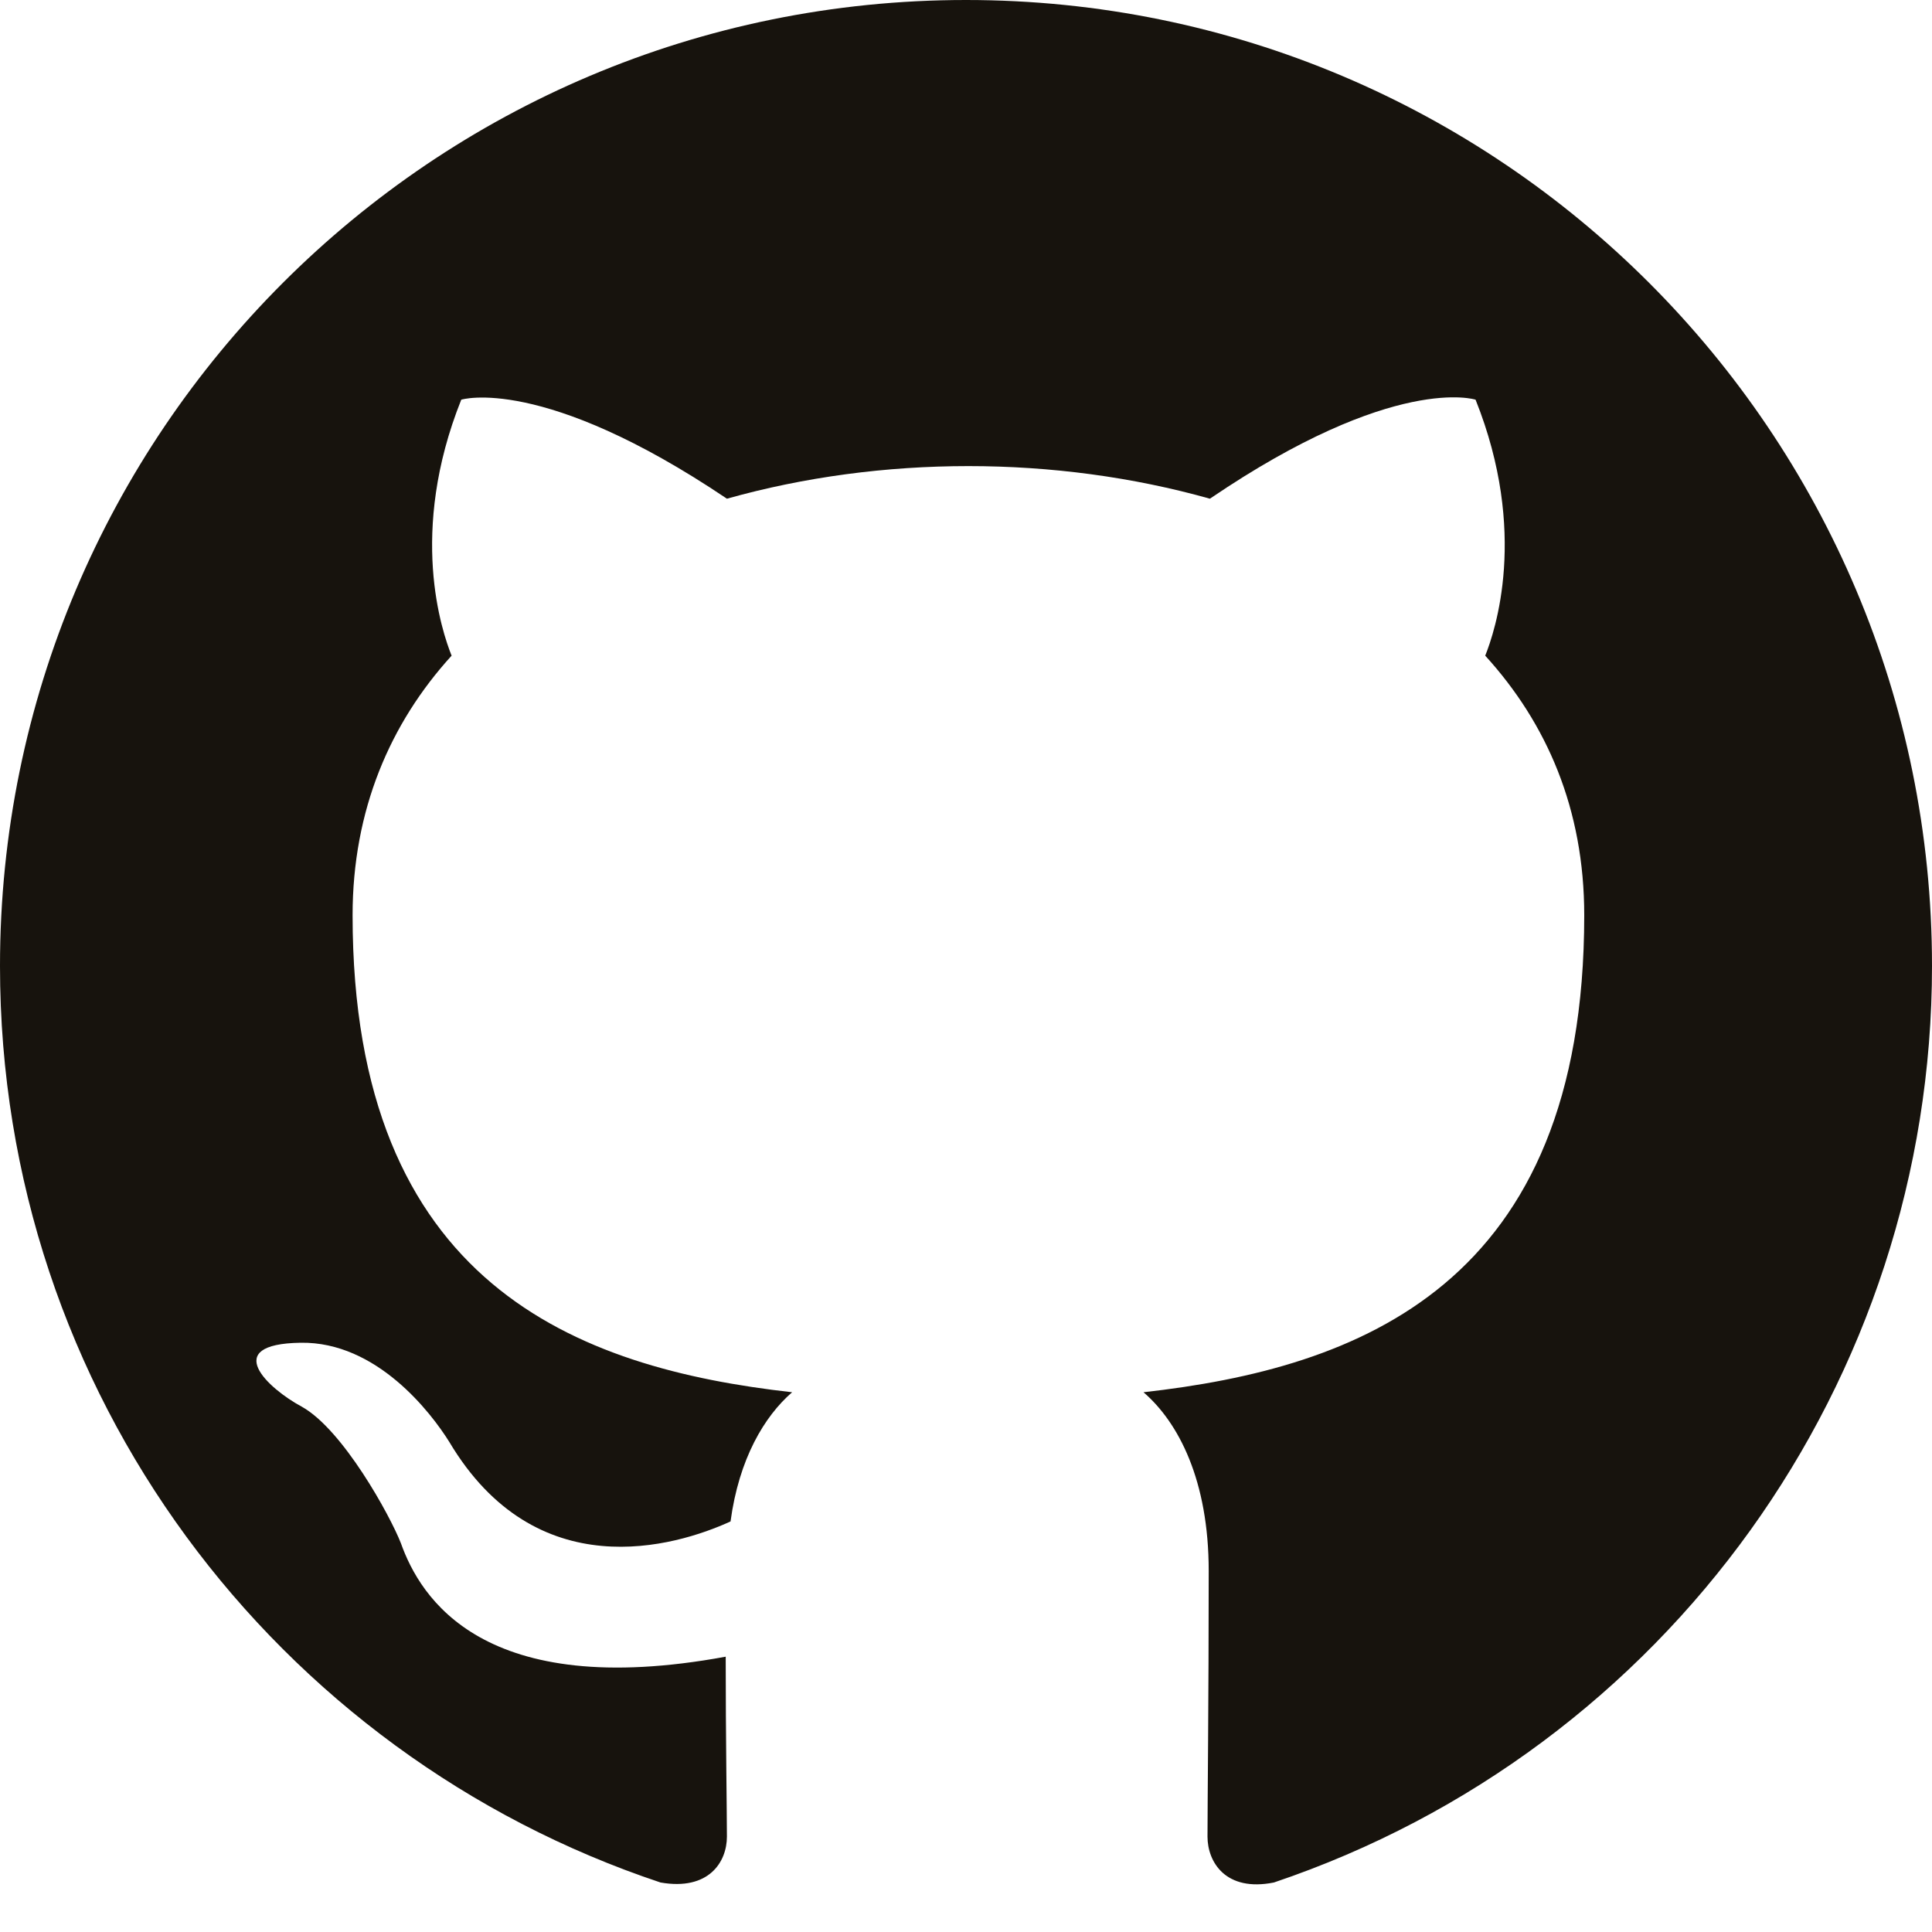
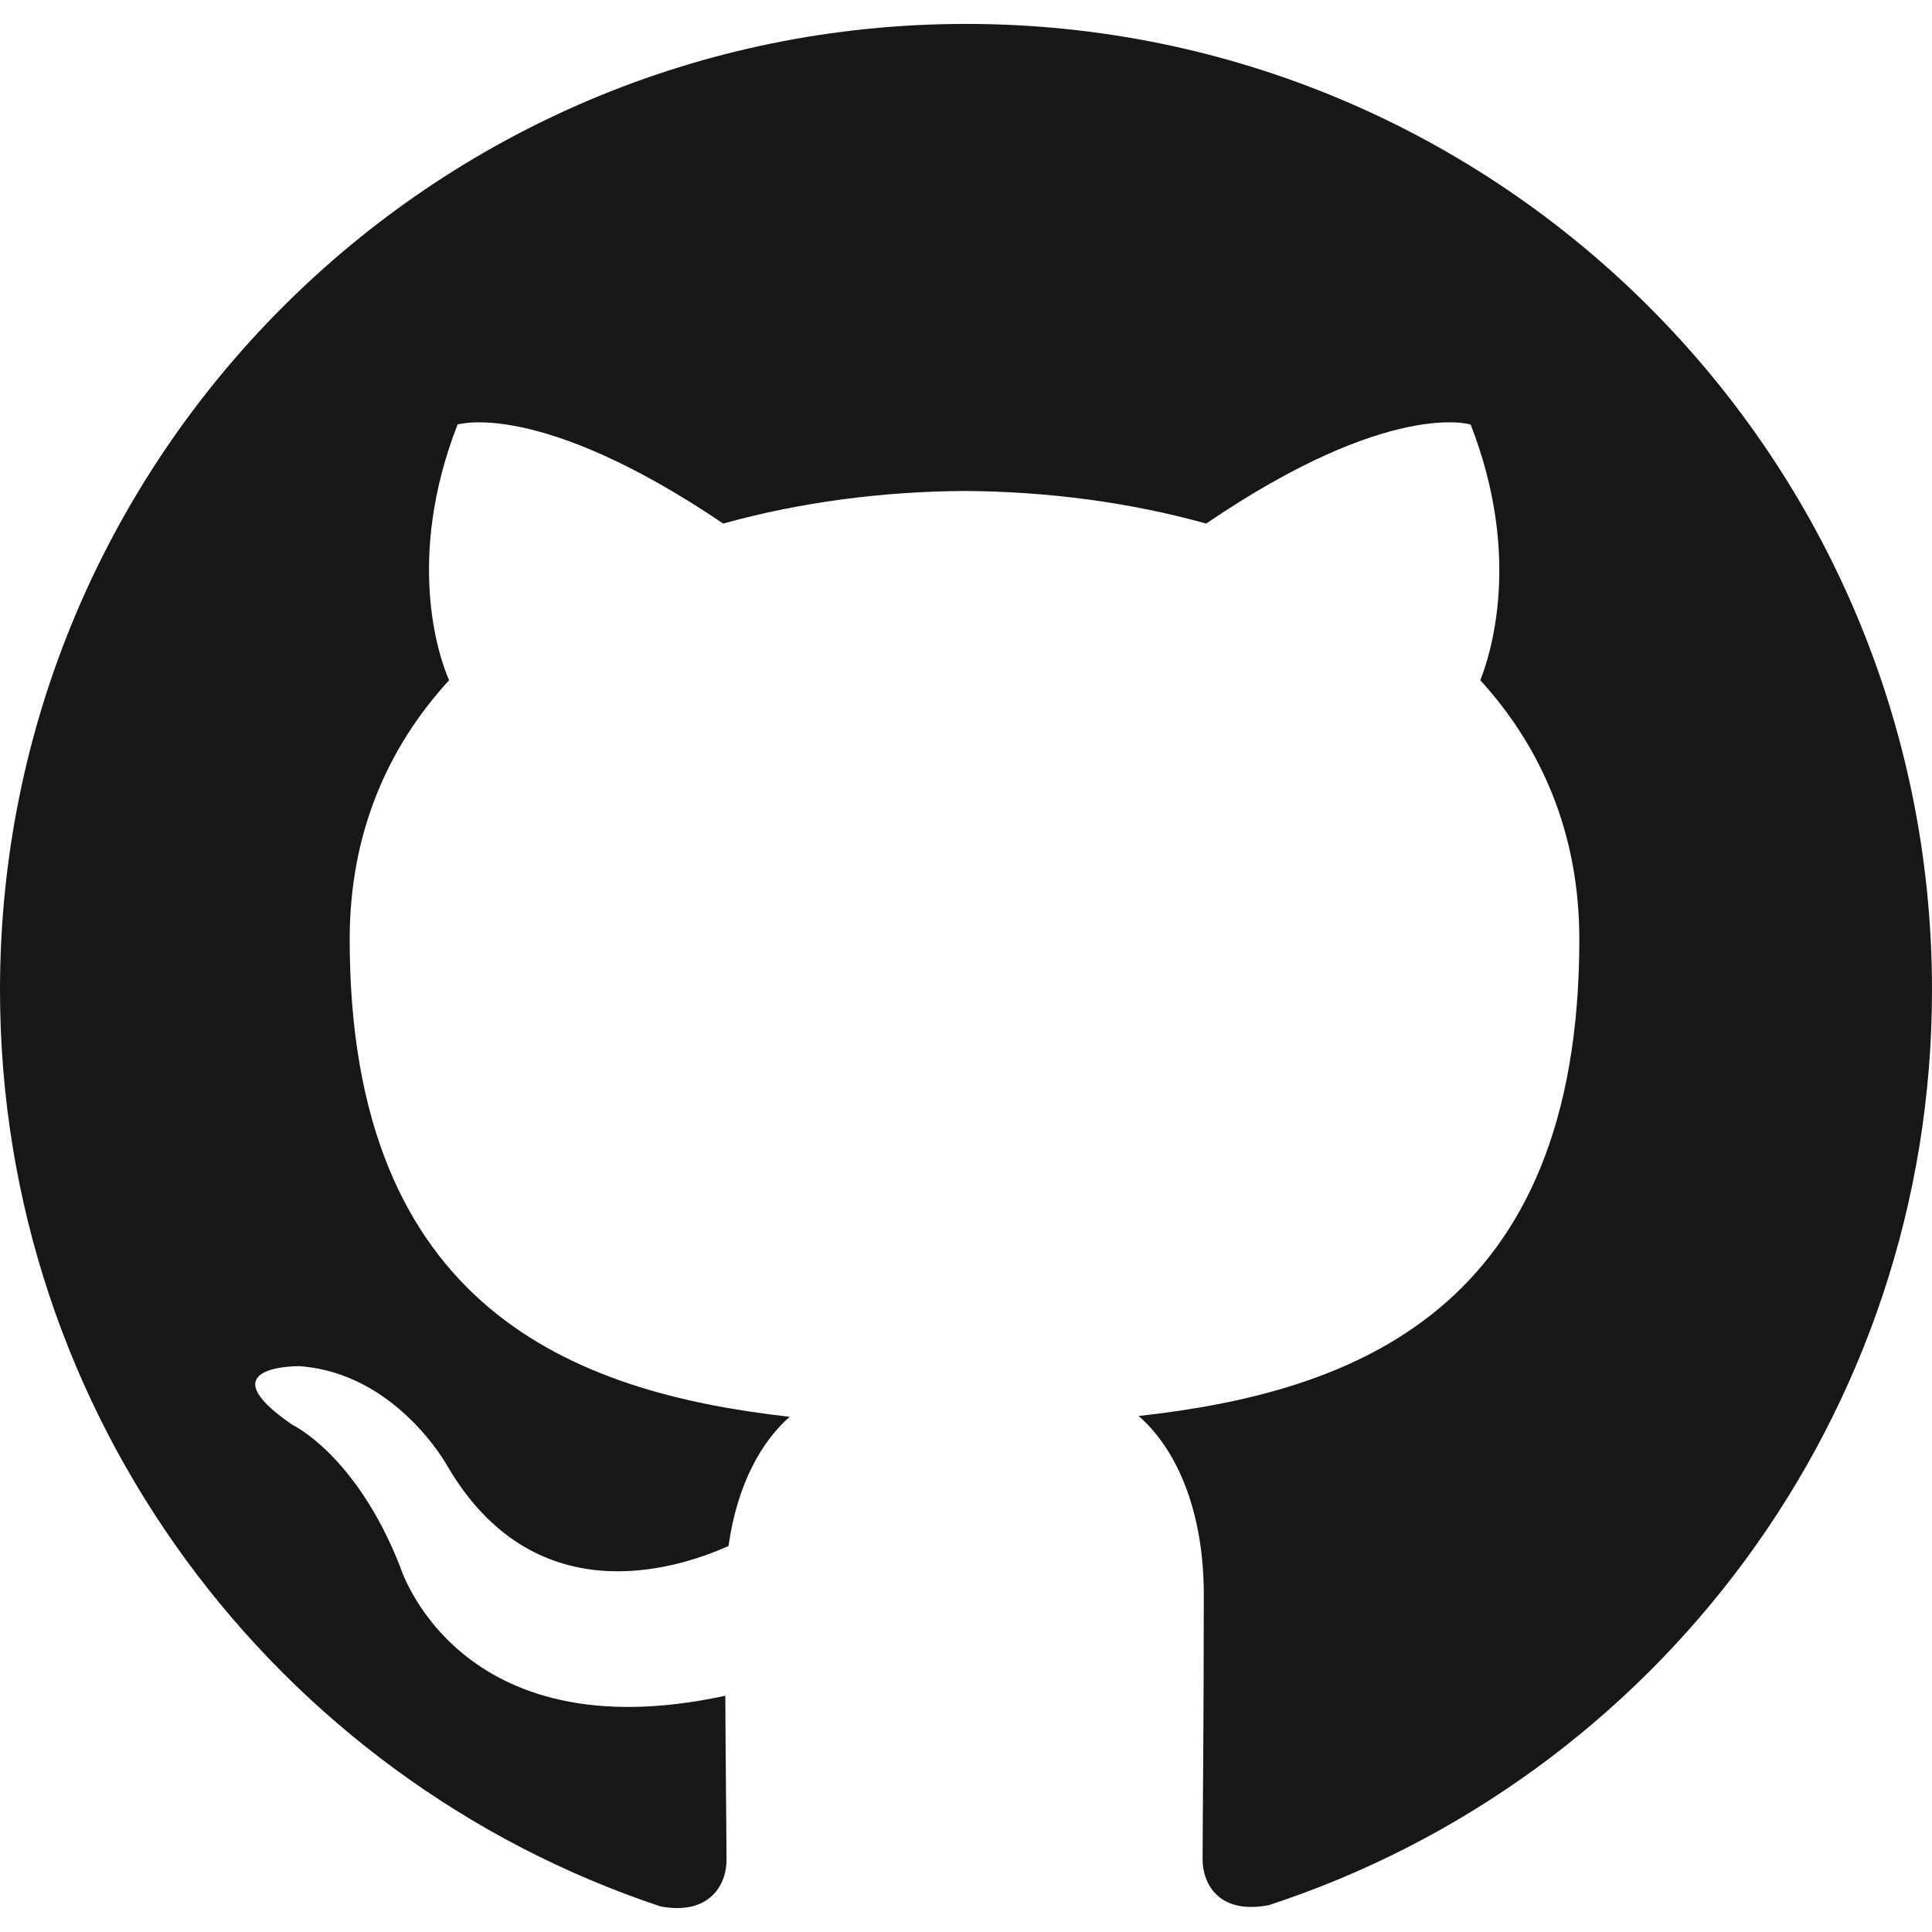
- <svg xmlns="http://www.w3.org/2000/svg" viewBox="0 0 16 16" width="26" height="26" fill="#17130D" role="img" aria-label="GitHub">
-   <path d="M8 0C3.58 0 0 3.58 0 8c0 3.54 2.29 6.53 5.47 7.59.4.07.55-.17.55-.38 0-.19-.01-.82-.01-1.49-2.01.37-2.53-.49-2.69-.94-.09-.23-.48-.94-.82-1.13-.28-.15-.68-.52-.01-.53.63-.01 1.08.58 1.23.82.72 1.21 1.87.87 2.33.66.07-.52.28-.87.51-1.07-1.78-.2-3.64-.89-3.64-3.95 0-.87.31-1.59.82-2.15-.08-.2-.36-1.02.08-2.12 0 0 .67-.21 2.2.82.64-.18 1.32-.27 2-.27s1.36.09 2 .27c1.53-1.04 2.2-.82 2.2-.82.44 1.1.16 1.92.08 2.12.51.56.82 1.27.82 2.15 0 3.07-1.87 3.75-3.65 3.95.29.25.54.73.54 1.48 0 1.07-.01 1.93-.01 2.2 0 .21.15.46.55.38A8.01 8.01 0 0 0 16 8c0-4.42-3.58-8-8-8z" />
+ <svg xmlns="http://www.w3.org/2000/svg" viewBox="0 0 24 24" width="28" height="28" fill="#181717" role="img" aria-label="GitHub">
+   <path d="M12 .297c-6.63 0-12 5.373-12 12 0 5.303 3.438 9.8 8.205 11.385.6.113.82-.258.82-.577 0-.285-.01-1.04-.015-2.04-3.338.724-4.042-1.61-4.042-1.61C4.422 18.07 3.633 17.7 3.633 17.7c-1.087-.744.084-.729.084-.729 1.205.084 1.838 1.236 1.838 1.236 1.07 1.835 2.809 1.305 3.495.998.108-.776.417-1.305.76-1.605-2.665-.3-5.466-1.332-5.466-5.93 0-1.31.465-2.38 1.235-3.22-.135-.303-.54-1.523.105-3.176 0 0 1.005-.322 3.3 1.23.96-.267 1.98-.399 3-.405 1.02.006 2.04.138 3 .405 2.28-1.552 3.285-1.23 3.285-1.23.645 1.653.24 2.873.12 3.176.765.84 1.23 1.91 1.23 3.22 0 4.61-2.805 5.625-5.475 5.92.42.36.81 1.096.81 2.22 0 1.606-.015 2.896-.015 3.286 0 .315.21.69.825.57C20.565 22.092 24 17.592 24 12.297c0-6.627-5.373-12-12-12" />
</svg>
